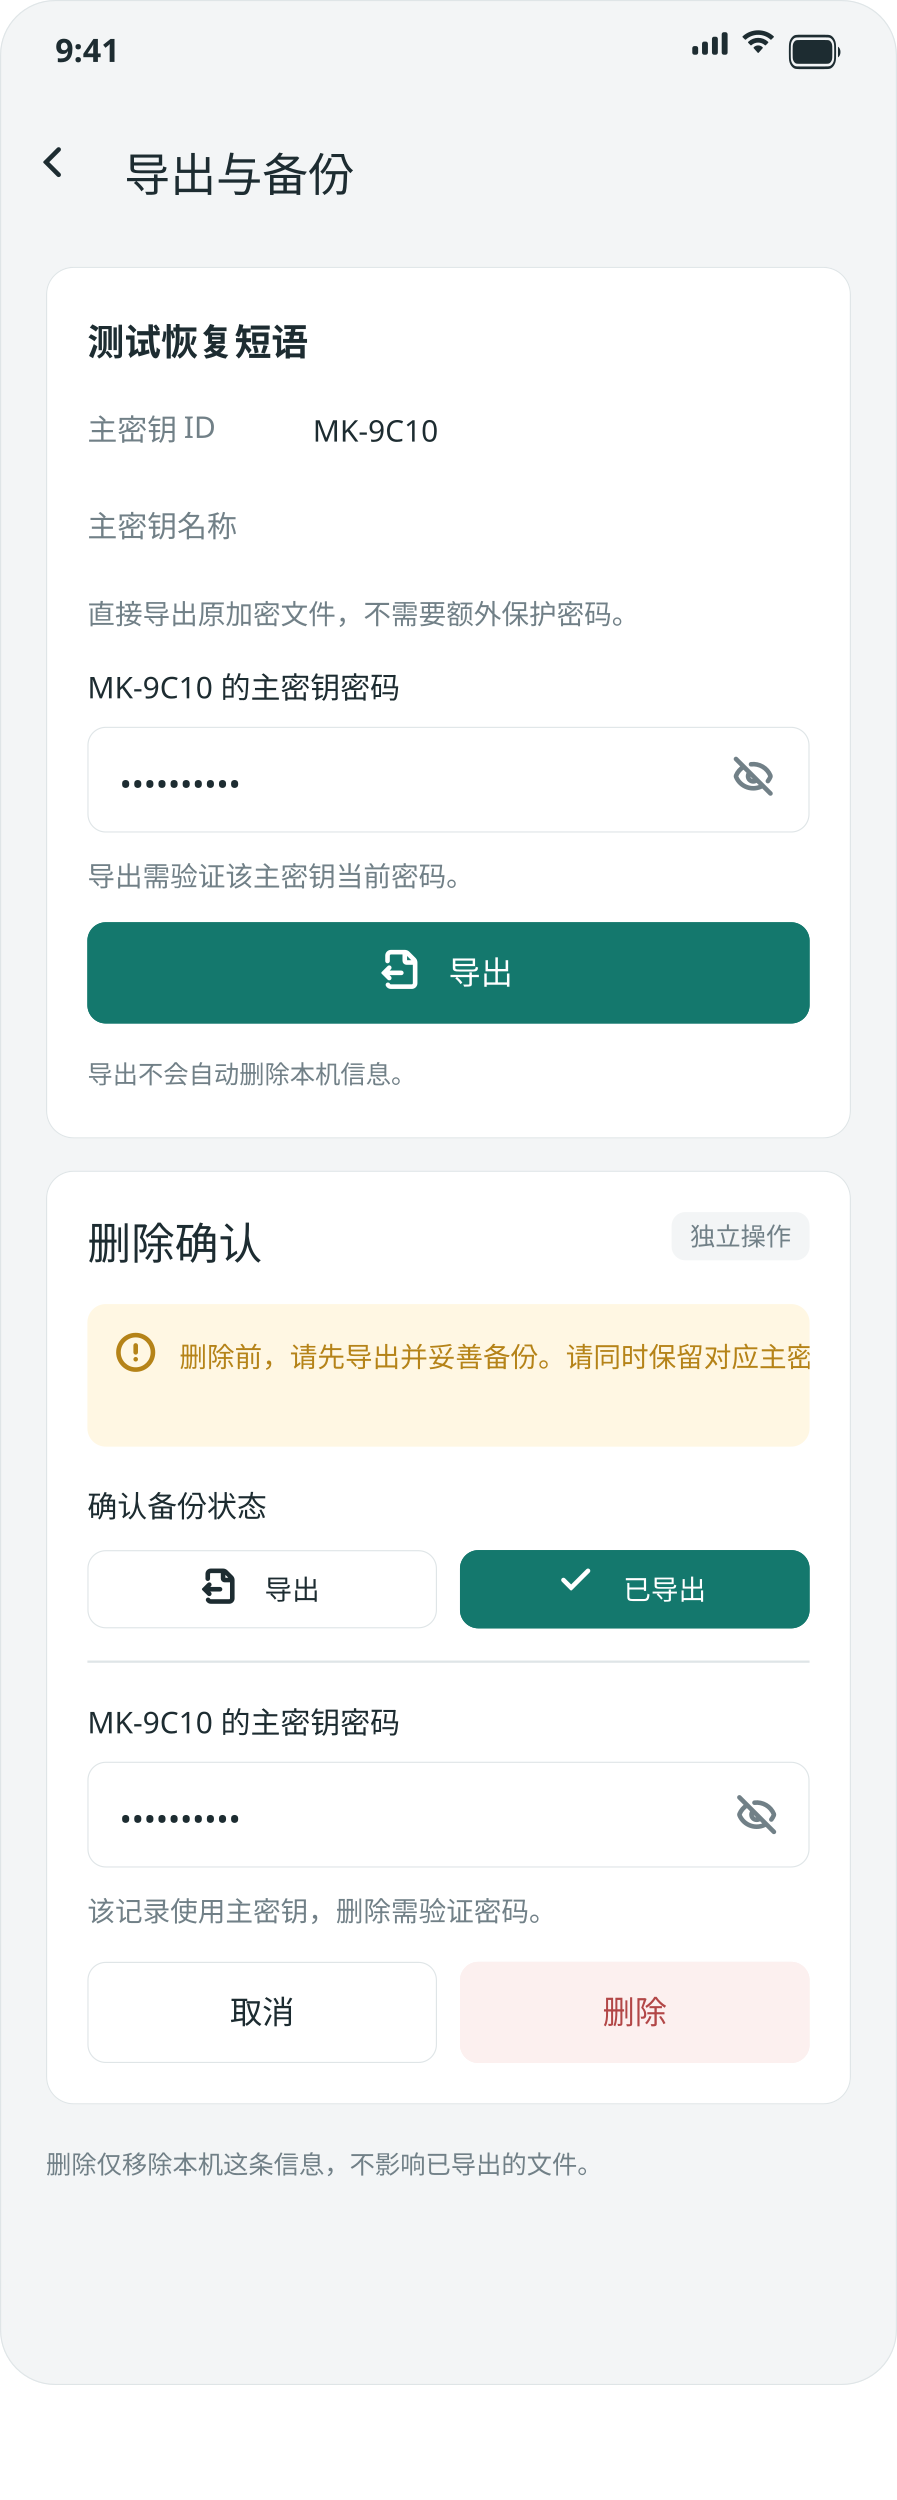
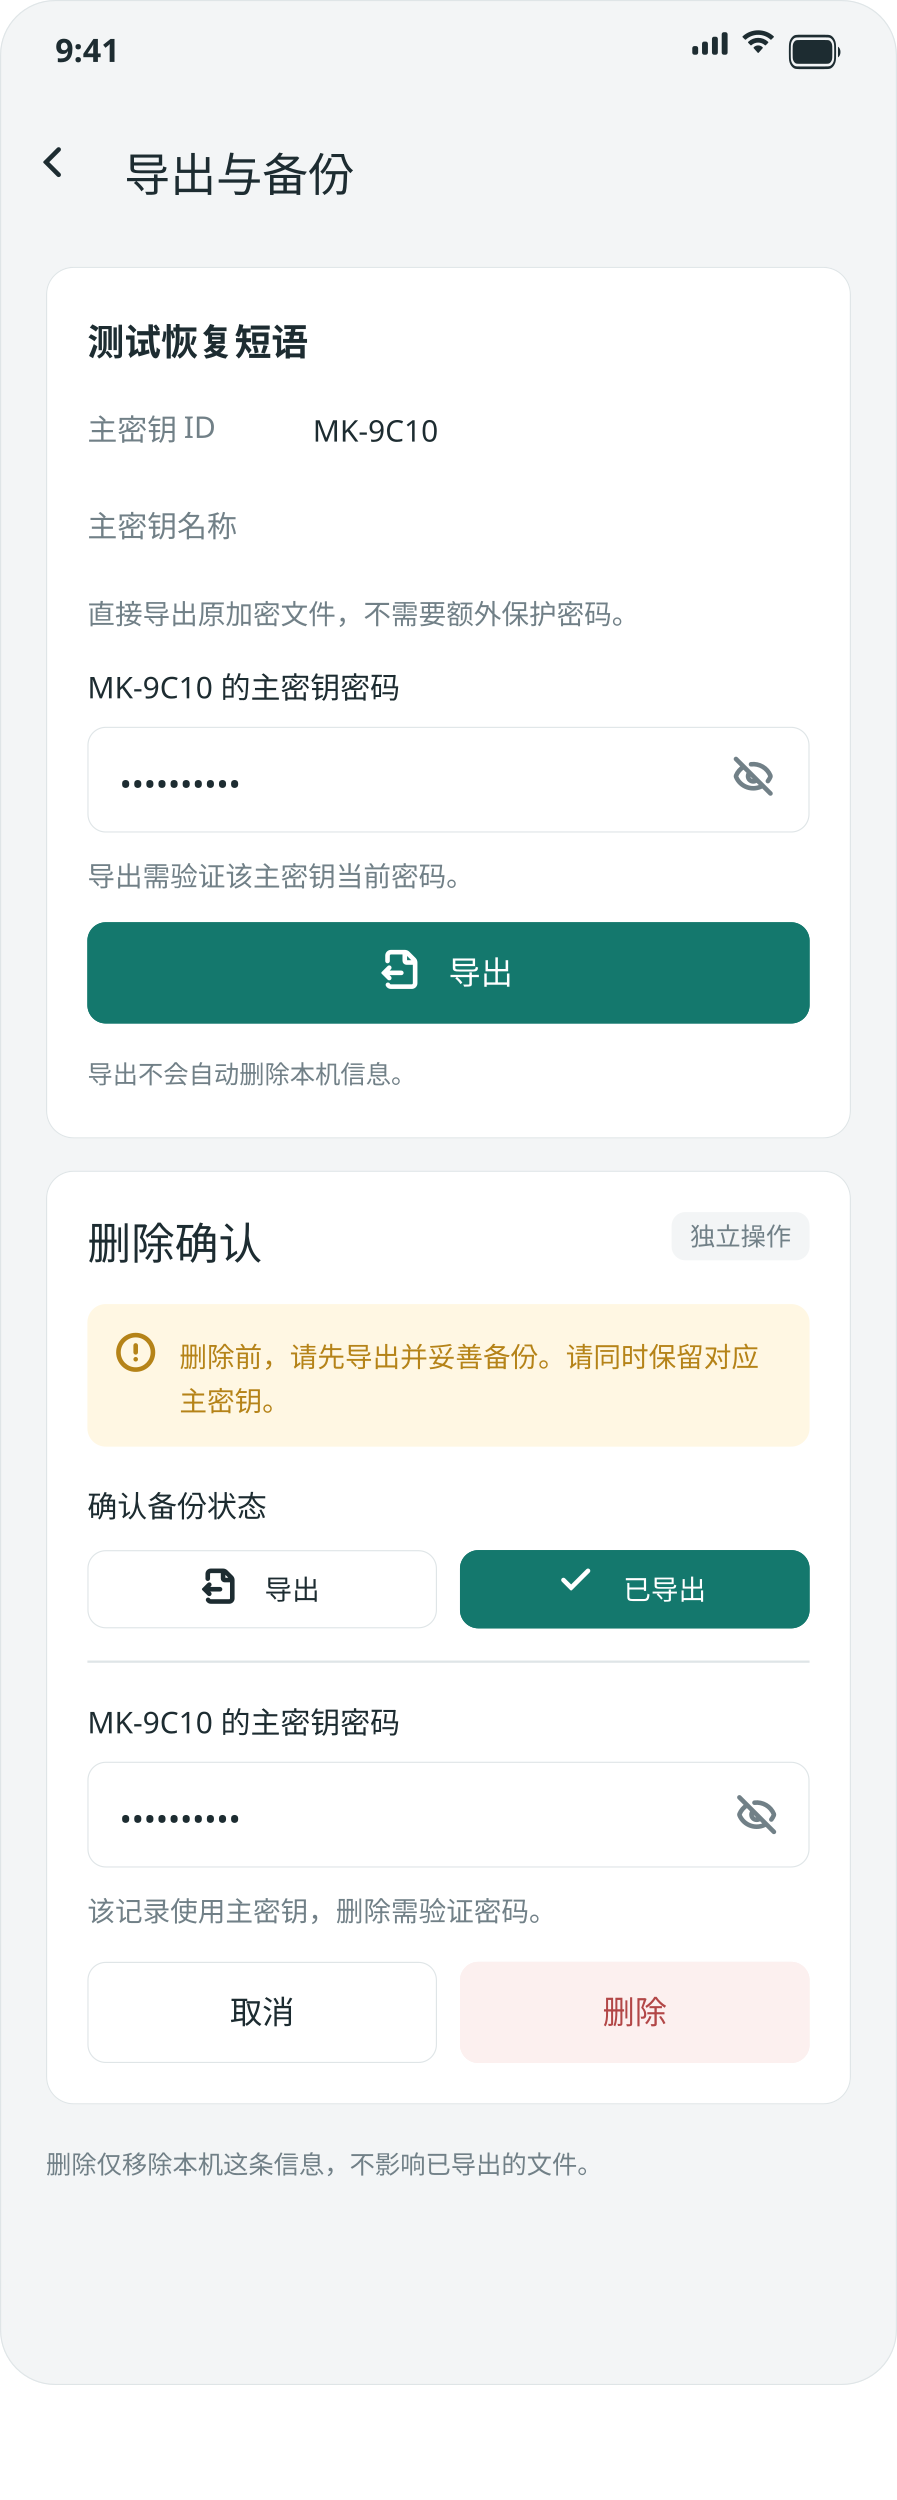
<svg xmlns="http://www.w3.org/2000/svg" width="390" height="1087" viewBox="0 0 390 1087">
  <defs>
    <clipPath id="clip-328300x1489">
      <rect x="0" y="0" width="390" height="1037" rx="24" />
    </clipPath>
    <clipPath id="clip-328311x1504">
      <rect x="20" y="116" width="350" height="379" rx="12" />
    </clipPath>
    <clipPath id="clip-328345x1515">
      <rect x="38" y="316" width="314" height="46" rx="8" />
    </clipPath>
    <clipPath id="clip-328320x1521">
      <rect x="38" y="401" width="314" height="44" rx="8" />
    </clipPath>
    <clipPath id="clip-328324x1526">
      <rect x="20" y="509" width="350" height="406" rx="12" />
    </clipPath>
    <clipPath id="clip-328327x1529">
      <rect x="292" y="527" width="60" height="21" rx="6" />
    </clipPath>
    <clipPath id="clip-328329x1531">
      <rect x="38" y="567" width="314" height="62" rx="8" />
    </clipPath>
    <clipPath id="clip-328336x1539">
      <rect x="38" y="674" width="152" height="34" rx="8" />
    </clipPath>
    <clipPath id="clip-328339x1543">
      <rect x="200" y="674" width="152" height="34" rx="8" />
    </clipPath>
    <clipPath id="clip-328345x1550">
      <rect x="38" y="766" width="314" height="46" rx="8" />
    </clipPath>
    <clipPath id="clip-328351x1557">
      <rect x="38" y="853" width="152" height="44" rx="8" />
    </clipPath>
    <clipPath id="clip-328353x1559">
      <rect x="200" y="853" width="152" height="44" rx="8" />
    </clipPath>
    <clipPath id="clip-328357x1563">
      <rect x="139" y="1048" width="112" height="4" rx="100" />
    </clipPath>
  </defs>
  <rect width="390" height="1087" fill="#FFFFFF" />
  <g clip-path="url(#clip-328300x1489)">
    <rect x="0" y="0" width="390" height="1037" rx="24" fill="#F3F5F6" stroke="#DFE5E7" stroke-width="1" />
    <rect x="0" y="0" width="390" height="44" rx="0" fill="none" />
    <text font-family="Noto Sans SC, sans-serif" font-size="14" font-weight="700" fill="#1D2C31" text-anchor="start" x="24" y="26.94">9:41</text>
    <rect x="301" y="10.5" width="65" height="23" rx="0" fill="none" />
    <rect x="301" y="10.5" width="16" height="16" rx="0" fill="none" />
    <path d="M15.36 0.917C15.36 0.411 14.978 0 14.507 0L13.653 0C13.182 0 12.8 0.411 12.8 0.917L12.8 8.865C12.8 9.372 13.182 9.782 13.653 9.782L14.507 9.782C14.978 9.782 15.36 9.372 15.36 8.865L15.36 0.917ZM9.413 1.956L10.266 1.956C10.737 1.956 11.119 2.377 11.119 2.896L11.119 8.843C11.119 9.362 10.737 9.782 10.266 9.782L9.413 9.782C8.941 9.782 8.559 9.362 8.559 8.843L8.559 2.896C8.559 2.377 8.941 1.956 9.413 1.956ZM5.947 4.076L5.094 4.076C4.623 4.076 4.241 4.502 4.241 5.027L4.241 8.831C4.241 9.357 4.623 9.782 5.094 9.782L5.947 9.782C6.419 9.782 6.801 9.357 6.801 8.831L6.801 5.027C6.801 4.502 6.419 4.076 5.947 4.076ZM1.707 6.032L0.853 6.032C0.382 6.032 0 6.452 0 6.97L0 8.845C0 9.363 0.382 9.782 0.853 9.782L1.707 9.782C2.178 9.782 2.56 9.363 2.56 8.845L2.56 6.97C2.56 6.452 2.178 6.032 1.707 6.032Z" transform="translate(301,14.0088)" fill="#1D2C31" />
    <rect x="322" y="10.5" width="16" height="16" rx="0" fill="none" />
    <path d="M6.857 1.973C8.847 1.973 10.76 2.711 12.202 4.034C12.311 4.136 12.485 4.134 12.591 4.031L13.629 3.02C13.684 2.967 13.714 2.896 13.713 2.822C13.713 2.748 13.682 2.677 13.627 2.625C9.842 -0.875 3.871 -0.875 0.086 2.625C0.032 2.677 0.001 2.748 6.29944e-06 2.822C-0.001 2.896 0.03 2.967 0.084 3.02L1.122 4.031C1.229 4.135 1.403 4.136 1.511 4.034C2.953 2.711 4.867 1.973 6.857 1.973ZM6.854 5.349C7.94 5.349 8.987 5.759 9.792 6.498C9.901 6.603 10.073 6.601 10.179 6.493L11.209 5.437C11.263 5.382 11.293 5.307 11.292 5.229C11.291 5.151 11.26 5.076 11.204 5.022C8.753 2.709 4.957 2.709 2.506 5.022C2.451 5.076 2.419 5.151 2.419 5.229C2.418 5.307 2.448 5.382 2.503 5.437L3.532 6.493C3.638 6.601 3.81 6.603 3.919 6.498C4.723 5.759 5.769 5.35 6.854 5.349ZM8.874 7.584C8.875 7.668 8.846 7.75 8.792 7.809L7.051 9.772C7 9.83 6.93 9.863 6.857 9.863C6.785 9.863 6.715 9.83 6.664 9.772L4.922 7.809C4.869 7.75 4.839 7.668 4.841 7.584C4.842 7.5 4.875 7.42 4.931 7.363C6.043 6.312 7.672 6.312 8.784 7.363C8.84 7.42 8.872 7.5 8.874 7.584Z" transform="translate(322.8,13.1687)" fill="#1D2C31" />
    <rect x="343" y="10.5" width="23" height="23" rx="0" fill="none" />
    <path d="M15.196 0C16.881 0 17.723 0 18.385 0.394C19.227 0.895 19.896 1.833 20.254 3.011C20.535 3.938 20.536 5.117 20.536 7.475C20.536 9.833 20.535 11.012 20.254 11.939L20.184 12.157C19.812 13.233 19.174 14.086 18.385 14.556L18.258 14.626C17.614 14.95 16.775 14.95 15.196 14.95L5.339 14.95L4.223 14.944C3.245 14.926 2.647 14.851 2.151 14.556C1.362 14.086 0.724 13.233 0.352 12.157L0.282 11.939C0 11.012 0 9.833 0 7.475C0 5.265 8.81542e-05 4.09 0.232 3.188L0.282 3.011C0.617 1.906 1.227 1.013 1.995 0.493L2.151 0.394C2.647 0.099 3.245 0.024 4.223 0.006L5.339 0L15.196 0ZM5.339 1.15C4.486 1.15 3.887 1.15 3.419 1.196C2.958 1.241 2.684 1.326 2.472 1.452C1.826 1.836 1.312 2.557 1.037 3.461C0.947 3.758 0.886 4.141 0.854 4.786C0.822 5.442 0.821 6.28 0.821 7.475C0.821 8.67 0.822 9.508 0.854 10.164C0.886 10.809 0.947 11.192 1.037 11.489C1.312 12.393 1.826 13.114 2.472 13.498C2.684 13.624 2.958 13.709 3.419 13.754C3.887 13.8 4.486 13.8 5.339 13.8L15.196 13.8C16.05 13.8 16.648 13.8 17.117 13.754C17.578 13.709 17.851 13.624 18.063 13.498C18.709 13.114 19.224 12.393 19.498 11.489C19.588 11.192 19.649 10.809 19.681 10.164C19.714 9.508 19.714 8.67 19.714 7.475C19.714 6.28 19.714 5.442 19.681 4.786C19.649 4.141 19.588 3.758 19.498 3.461C19.224 2.557 18.709 1.836 18.063 1.452C17.851 1.326 17.578 1.241 17.117 1.196C16.648 1.15 16.05 1.15 15.196 1.15L5.339 1.15ZM15.607 2.3C16.757 2.3 17.332 2.3 17.771 2.613C18.158 2.889 18.472 3.329 18.669 3.87C18.893 4.485 18.893 5.29 18.893 6.9L18.893 8.05C18.893 9.66 18.893 10.465 18.669 11.08C18.472 11.621 18.158 12.061 17.771 12.337C17.332 12.65 16.757 12.65 15.607 12.65L4.929 12.65C3.779 12.65 3.204 12.65 2.764 12.337C2.378 12.061 2.064 11.621 1.867 11.08C1.643 10.465 1.643 9.66 1.643 8.05L1.643 6.9C1.643 5.29 1.643 4.485 1.867 3.87C2.064 3.329 2.378 2.889 2.764 2.613C3.204 2.3 3.779 2.3 4.929 2.3L15.607 2.3ZM21.357 5.175C22.018 5.572 22.448 6.496 22.448 7.519C22.448 8.542 22.018 9.464 21.357 9.861L21.357 5.175Z" transform="translate(343,15.1001)" fill="#1D2C31" />
    <rect x="0" y="44" width="390" height="64" rx="0" fill="none" />
    <rect x="20" y="65" width="22" height="22" rx="0" fill="none" />
    <path d="M5.146 11.354C5.342 11.549 5.658 11.549 5.854 11.354C6.049 11.158 6.049 10.842 5.854 10.646L5.5 11L5.146 11.354ZM0 5.5L-0.354 5.146L-0.707 5.5L-0.354 5.854L0 5.5ZM5.854 0.354C6.049 0.158 6.049 -0.158 5.854 -0.354C5.658 -0.549 5.342 -0.549 5.146 -0.354L5.5 0L5.854 0.354ZM5.5 11L5.854 10.646L0.354 5.146L0 5.5L-0.354 5.854L5.146 11.354L5.5 11ZM0 5.5L0.354 5.854L5.854 0.354L5.5 0L5.146 -0.354L-0.354 5.146L0 5.5Z" transform="translate(20,65)" fill="none" stroke="#1D2C31" stroke-width="1" stroke-linecap="round" stroke-linejoin="round" />
    <text font-family="Noto Sans SC, sans-serif" font-size="20" font-weight="400" fill="#1D2C31" text-anchor="start" x="54" y="83.2">导出与备份</text>
    <rect x="0" y="108" width="390" height="861" rx="0" fill="none" />
    <g clip-path="url(#clip-328311x1504)">
      <rect x="20" y="116" width="350" height="379" rx="12" fill="#FFFFFF" stroke="#DFE5E7" stroke-width="1" />
      <text font-family="Noto Sans SC, sans-serif" font-size="16" font-weight="700" fill="#1D2C31" text-anchor="start" x="38" y="154.48">测试恢复短语</text>
      <rect x="38" y="172" width="314" height="30" rx="0" fill="none" />
      <text font-family="Noto Sans SC, sans-serif" font-size="13" font-weight="400" fill="#718087" text-anchor="start" x="38" y="191.48">主密钥 ID</text>
      <text font-family="IBM Plex Mono, sans-serif" font-size="13" font-weight="500" fill="#1D2C31" text-anchor="start" x="136" y="192.02">MK-9C10</text>
      <rect x="38" y="214" width="314" height="30" rx="0" fill="none" />
      <text font-family="Noto Sans SC, sans-serif" font-size="13" font-weight="400" fill="#718087" text-anchor="start" x="38" y="233.48">主密钥名称</text>
      <text font-family="Noto Sans SC, sans-serif" font-size="12" font-weight="400" fill="#718087" text-anchor="start" x="38" y="271.36">直接导出原加密文件，不需要额外保护密码。</text>
      <rect x="38" y="287" width="314" height="102" rx="0" fill="none" />
      <text font-family="Noto Sans SC, sans-serif" font-size="13" font-weight="400" fill="#1D2C31" text-anchor="start" x="38" y="303.64">MK-9C10 的主密钥密码</text>
      <g clip-path="url(#clip-328345x1515)">
        <rect x="38" y="316" width="314" height="46" rx="8" fill="#FFFFFF" stroke="#DFE5E7" stroke-width="1" />
        <text font-family="Noto Sans SC, sans-serif" font-size="14" font-weight="400" fill="#1D2C31" text-anchor="start" x="52" y="345.98">••••••••••</text>
        <rect x="320" y="330" width="18" height="18" rx="0" fill="none" />
        <path d="M6.492 1.811C6.217 1.844 6.022 2.093 6.054 2.367C6.087 2.641 6.336 2.837 6.61 2.804L6.551 2.308L6.492 1.811ZM14.954 7.239L15.423 7.065L15.42 7.057L15.417 7.049L14.954 7.239ZM14.954 7.761L15.417 7.952L15.42 7.944L15.423 7.935L14.954 7.761ZM13.476 9.322C13.307 9.541 13.347 9.855 13.565 10.024C13.783 10.193 14.097 10.153 14.266 9.935L13.871 9.629L13.476 9.322ZM9.411 9.479C9.61 9.287 9.615 8.97 9.423 8.772C9.231 8.573 8.915 8.568 8.716 8.76L9.064 9.119L9.411 9.479ZM6.242 6.285C6.434 6.086 6.428 5.77 6.23 5.578C6.031 5.386 5.714 5.392 5.523 5.59L5.882 5.937L6.242 6.285ZM11.864 12.055C12.102 11.915 12.18 11.608 12.04 11.37C11.899 11.133 11.592 11.054 11.355 11.195L11.61 11.625L11.864 12.055ZM0.047 7.761L-0.422 7.935L-0.419 7.944L-0.415 7.952L0.047 7.761ZM0.047 7.239L-0.415 7.049L-0.419 7.057L-0.422 7.065L0.047 7.239ZM3.637 3.812C3.874 3.671 3.952 3.364 3.811 3.126C3.67 2.889 3.363 2.811 3.126 2.952L3.381 3.382L3.637 3.812ZM0.354 -0.354C0.159 -0.549 -0.158 -0.549 -0.353 -0.354C-0.548 -0.158 -0.548 0.158 -0.353 0.354L0.001 0L0.354 -0.354ZM14.647 15.355C14.842 15.55 15.159 15.55 15.354 15.355C15.549 15.159 15.549 14.843 15.354 14.648L15.001 15.001L14.647 15.355ZM6.551 2.308L6.61 2.804C8.248 2.609 9.906 2.955 11.329 3.79L11.582 3.359L11.835 2.928C10.224 1.982 8.347 1.59 6.492 1.811L6.551 2.308ZM11.582 3.359L11.329 3.79C12.752 4.626 13.863 5.904 14.492 7.43L14.954 7.239L15.417 7.049C14.705 5.321 13.447 3.874 11.835 2.928L11.582 3.359ZM14.954 7.239L14.486 7.413C14.506 7.469 14.506 7.531 14.486 7.587L14.954 7.761L15.423 7.935C15.527 7.655 15.527 7.346 15.423 7.065L14.954 7.239ZM14.954 7.761L14.492 7.571C14.234 8.197 13.892 8.787 13.476 9.322L13.871 9.629L14.266 9.935C14.737 9.329 15.124 8.662 15.417 7.952L14.954 7.761ZM9.064 9.119L8.716 8.76C8.386 9.078 7.944 9.255 7.485 9.251L7.481 9.751L7.477 10.251C8.198 10.257 8.892 9.98 9.411 9.479L9.064 9.119ZM7.481 9.751L7.485 9.251C7.027 9.247 6.588 9.063 6.263 8.738L5.91 9.092L5.556 9.445C6.066 9.955 6.756 10.245 7.477 10.251L7.481 9.751ZM5.91 9.092L6.263 8.738C5.939 8.414 5.755 7.975 5.751 7.516L5.251 7.52L4.751 7.525C4.757 8.246 5.046 8.935 5.556 9.445L5.91 9.092ZM5.251 7.52L5.751 7.516C5.747 7.057 5.923 6.615 6.242 6.285L5.882 5.937L5.523 5.59C5.022 6.109 4.745 6.804 4.751 7.525L5.251 7.52ZM11.61 11.625L11.355 11.195C10.421 11.748 9.38 12.093 8.302 12.208L8.355 12.705L8.408 13.203C9.629 13.072 10.808 12.681 11.864 12.055L11.61 11.625ZM8.355 12.705L8.302 12.208C7.223 12.323 6.133 12.205 5.104 11.861L4.946 12.335L4.787 12.809C5.952 13.199 7.187 13.333 8.408 13.203L8.355 12.705ZM4.946 12.335L5.104 11.861C4.075 11.517 3.133 10.956 2.34 10.216L1.999 10.582L1.657 10.947C2.555 11.785 3.622 12.42 4.787 12.809L4.946 12.335ZM1.999 10.582L2.34 10.216C1.547 9.476 0.923 8.574 0.509 7.571L0.047 7.761L-0.415 7.952C0.053 9.087 0.76 10.109 1.657 10.947L1.999 10.582ZM0.047 7.761L0.516 7.587C0.495 7.531 0.495 7.47 0.516 7.413L0.047 7.239L-0.422 7.065C-0.526 7.346 -0.526 7.655 -0.422 7.935L0.047 7.761ZM0.047 7.239L0.509 7.43C1.133 5.917 2.23 4.648 3.637 3.812L3.381 3.382L3.126 2.952C1.533 3.899 0.291 5.336 -0.415 7.049L0.047 7.239ZM0.001 0L-0.353 0.354L14.647 15.355L15.001 15.001L15.354 14.648L0.354 -0.354L0.001 0Z" transform="translate(320,330)" fill="none" stroke="#718087" stroke-width="1" stroke-linecap="round" stroke-linejoin="round" />
      </g>
      <rect x="38" y="370" width="314" height="19" rx="0" fill="none" />
      <text font-family="Noto Sans SC, sans-serif" font-size="12" font-weight="400" fill="#718087" text-anchor="start" x="38" y="385.36">导出需验证该主密钥当前密码。</text>
      <g clip-path="url(#clip-328320x1521)">
        <rect x="38" y="401" width="314" height="44" rx="8" fill="#14786D" stroke="#14786D" stroke-width="1" />
        <rect x="167" y="414" width="18" height="18" rx="0" fill="none" />
        <path d="M2.113 13.964C1.985 13.719 1.683 13.624 1.438 13.752C1.193 13.879 1.098 14.181 1.226 14.426L1.669 14.195L2.113 13.964ZM3 15.001L3 14.501L3 14.501L3 15.001ZM12.97 3.221L12.617 3.574L12.618 3.575L12.97 3.221ZM10.28 0.53L9.925 0.882L9.926 0.883L10.28 0.53ZM9.75 4.5L9.75 4L9.75 4L9.75 4.5ZM3 5.41376e-06L3 -0.5L3 5.41376e-06ZM1.5 1.5L1 1.5L1.5 1.5ZM1 3.846C1 4.122 1.224 4.346 1.5 4.346C1.776 4.346 2 4.122 2 3.846L1.5 3.846L1 3.846ZM2.604 7.104C2.799 6.909 2.799 6.592 2.604 6.397C2.408 6.202 2.092 6.202 1.896 6.397L2.25 6.751L2.604 7.104ZM0 9.001L-0.354 8.647L-0.707 9.001L-0.354 9.354L0 9.001ZM1.896 11.604C2.092 11.8 2.408 11.8 2.604 11.604C2.799 11.409 2.799 11.093 2.604 10.897L2.25 11.251L1.896 11.604ZM7.5 9.501C7.776 9.501 8 9.277 8 9.001C8 8.725 7.776 8.501 7.5 8.501L7.5 9.001L7.5 9.501ZM1.669 14.195L1.226 14.426C1.395 14.75 1.65 15.022 1.963 15.212L2.222 14.784L2.481 14.356C2.325 14.262 2.197 14.126 2.113 13.964L1.669 14.195ZM2.222 14.784L1.963 15.212C2.276 15.401 2.634 15.501 3 15.501L3 15.001L3 14.501C2.817 14.501 2.638 14.451 2.481 14.356L2.222 14.784ZM3 15.001L3 15.501L12 15.501L12 15.001L12 14.501L3 14.501L3 15.001ZM12 15.001L12 15.501C12.53 15.501 13.039 15.29 13.414 14.915L13.061 14.562L12.707 14.208C12.52 14.396 12.265 14.501 12 14.501L12 15.001ZM13.061 14.562L13.414 14.915C13.789 14.54 14 14.031 14 13.501L13.5 13.501L13 13.501C13 13.766 12.895 14.021 12.707 14.208L13.061 14.562ZM13.5 13.501L14 13.501L14 4.5L13.5 4.5L13 4.5L13 13.501L13.5 13.501ZM13.5 4.5L14 4.502C14.001 4.198 13.941 3.897 13.825 3.616L13.363 3.808L12.901 3.999C12.967 4.157 13 4.327 13 4.499L13.5 4.5ZM13.363 3.808L13.825 3.616C13.709 3.336 13.539 3.081 13.323 2.867L12.97 3.221L12.618 3.575C12.739 3.696 12.836 3.84 12.901 3.999L13.363 3.808ZM12.97 3.221L13.324 2.867L10.633 0.176L10.28 0.53L9.926 0.883L12.617 3.574L12.97 3.221ZM10.28 0.53L10.634 0.177C10.419 -0.038 10.165 -0.209 9.884 -0.325L9.693 0.137L9.502 0.599C9.66 0.664 9.804 0.761 9.925 0.882L10.28 0.53ZM9.693 0.137L9.884 -0.325C9.603 -0.441 9.302 -0.501 8.999 -0.5L9 5.41376e-06L9.001 0.5C9.173 0.5 9.343 0.533 9.502 0.599L9.693 0.137ZM13.5 4.5L13.5 4L9.75 4L9.75 4.5L9.75 5L13.5 5L13.5 4.5ZM9.75 4.5L9.75 4C9.684 4 9.62 3.974 9.573 3.927L9.22 4.281L8.866 4.634C9.101 4.869 9.418 5 9.75 5L9.75 4.5ZM9.22 4.281L9.573 3.927C9.526 3.88 9.5 3.817 9.5 3.75L9 3.75L8.5 3.75C8.5 4.082 8.632 4.4 8.866 4.634L9.22 4.281ZM9 3.75L9.5 3.75L9.5 5.41376e-06L9 5.41376e-06L8.5 5.41376e-06L8.5 3.75L9 3.75ZM9 5.41376e-06L9 -0.5L3 -0.5L3 5.41376e-06L3 0.5L9 0.5L9 5.41376e-06ZM3 5.41376e-06L3 -0.5C2.47 -0.5 1.961 -0.289 1.586 0.086L1.939 0.439L2.293 0.793C2.48 0.605 2.735 0.5 3 0.5L3 5.41376e-06ZM1.939 0.439L1.586 0.086C1.211 0.461 1 0.97 1 1.5L1.5 1.5L2 1.5C2 1.235 2.105 0.98 2.293 0.793L1.939 0.439ZM1.5 1.5L1 1.5L1 3.846L1.5 3.846L2 3.846L2 1.5L1.5 1.5ZM2.25 6.751L1.896 6.397L-0.354 8.647L0 9.001L0.354 9.354L2.604 7.104L2.25 6.751ZM0 9.001L-0.354 9.354L1.896 11.604L2.25 11.251L2.604 10.897L0.354 8.647L0 9.001ZM0 9.001L0 9.501L7.5 9.501L7.5 9.001L7.5 8.501L0 8.501L0 9.001Z" transform="translate(167,414)" fill="none" stroke="#FFFFFF" stroke-width="1" stroke-linecap="round" stroke-linejoin="round" />
        <text font-family="Noto Sans SC, sans-serif" font-size="14" font-weight="400" fill="#FFFFFF" text-anchor="start" x="195" y="427.94">导出</text>
      </g>
      <text font-family="Noto Sans SC, sans-serif" font-size="11" font-weight="400" fill="#718087" text-anchor="start" x="38" y="471.08">导出不会自动删除本机信息。</text>
    </g>
    <g clip-path="url(#clip-328324x1526)">
      <rect x="20" y="509" width="350" height="406" rx="12" fill="#FFFFFF" stroke="#DFE5E7" stroke-width="1" />
      <rect x="38" y="527" width="314" height="26" rx="0" fill="none" />
      <text font-family="Noto Sans SC, sans-serif" font-size="19" font-weight="400" fill="#1D2C31" text-anchor="start" x="38" y="547.52">删除确认</text>
      <g clip-path="url(#clip-328327x1529)">
        <rect x="292" y="527" width="60" height="21" rx="6" fill="#F3F5F6" />
        <text font-family="Noto Sans SC, sans-serif" font-size="11" font-weight="400" fill="#718087" text-anchor="start" x="300" y="541.56">独立操作</text>
      </g>
      <g clip-path="url(#clip-328329x1531)">
        <rect x="38" y="567" width="314" height="62" rx="8" fill="#FFF7E3" />
        <rect x="50" y="579" width="18" height="18" rx="0" fill="none" />
        <path d="M8.001 4.5C8.001 4.224 7.777 4 7.501 4C7.224 4 7.001 4.224 7.001 4.5L7.501 4.5L8.001 4.5ZM7.001 7.501C7.001 7.777 7.224 8.001 7.501 8.001C7.777 8.001 8.001 7.777 8.001 7.501L7.501 7.501L7.001 7.501ZM7.501 10.001C7.224 10.001 7.001 10.225 7.001 10.501C7.001 10.777 7.224 11.001 7.501 11.001L7.501 10.501L7.501 10.001ZM7.508 11.001C7.784 11.001 8.008 10.777 8.008 10.501C8.008 10.225 7.784 10.001 7.508 10.001L7.508 10.501L7.508 11.001ZM7.501 4.5L7.001 4.5L7.001 7.501L7.501 7.501L8.001 7.501L8.001 4.5L7.501 4.5ZM7.501 10.501L7.501 11.001L7.508 11.001L7.508 10.501L7.508 10.001L7.501 10.001L7.501 10.501ZM15.001 7.501L14.501 7.501C14.501 11.367 11.367 14.501 7.501 14.501L7.501 15.001L7.501 15.501C11.919 15.501 15.501 11.919 15.501 7.501L15.001 7.501ZM7.501 15.001L7.501 14.501C3.634 14.501 0.5 11.367 0.5 7.501L0 7.501L-0.5 7.501C-0.5 11.919 3.082 15.501 7.501 15.501L7.501 15.001ZM0 7.501L0.5 7.501C0.5 3.634 3.634 0.5 7.501 0.5L7.501 0L7.501 -0.5C3.082 -0.5 -0.5 3.082 -0.5 7.501L0 7.501ZM7.501 0L7.501 0.5C11.367 0.5 14.501 3.634 14.501 7.501L15.001 7.501L15.501 7.501C15.501 3.082 11.919 -0.5 7.501 -0.5L7.501 0Z" transform="translate(51.4994,580.5)" fill="none" stroke="#B58318" stroke-width="1" stroke-linecap="round" stroke-linejoin="round" />
        <rect x="78" y="579" width="262" height="38" rx="0" fill="none" />
-         <text font-family="Noto Sans SC, sans-serif" font-size="12" font-weight="400" fill="#B58318" text-anchor="start" x="78" y="594.36">删除前，请先导出并妥善备份。请同时保留对应主密钥。</text>
+         <text font-family="Noto Sans SC, sans-serif" font-size="12" font-weight="400" fill="#B58318" text-anchor="start">
+           <tspan x="78" y="594.36">删除前，请先导出并妥善备份。请同时保留对应</tspan>
+           <tspan x="78" y="613.56">主密钥。</tspan>
+         </text>
      </g>
      <rect x="38" y="643" width="314" height="65" rx="0" fill="none" />
      <text font-family="Noto Sans SC, sans-serif" font-size="13" font-weight="400" fill="#1D2C31" text-anchor="start" x="38" y="659.64">确认备份状态</text>
      <rect x="38" y="674" width="314" height="34" rx="0" fill="none" />
      <g clip-path="url(#clip-328336x1539)">
        <rect x="38" y="674" width="152" height="34" rx="8" fill="#FFFFFF" stroke="#DFE5E7" stroke-width="1" />
        <rect x="89" y="683" width="16" height="16" rx="0" fill="none" />
        <path d="M1.927 12.386C1.8 12.142 1.498 12.047 1.253 12.174C1.008 12.302 0.913 12.604 1.041 12.849L1.484 12.618L1.927 12.386ZM2.667 13.334L2.667 12.834L2.666 12.834L2.667 13.334ZM11.529 2.863L11.176 3.216L11.176 3.217L11.529 2.863ZM9.137 0.471L8.783 0.824L8.784 0.824L9.137 0.471ZM8.667 4L8.667 3.5L8.667 3.5L8.667 4ZM2.667 4.81223e-06L2.667 -0.5L2.667 4.81223e-06ZM1.333 1.333L0.833 1.333L1.333 1.333ZM0.833 3.418C0.833 3.694 1.057 3.918 1.333 3.918C1.609 3.918 1.833 3.694 1.833 3.418L1.333 3.418L0.833 3.418ZM2.354 6.354C2.549 6.159 2.549 5.842 2.354 5.647C2.158 5.452 1.842 5.452 1.646 5.647L2 6L2.354 6.354ZM0 8.001L-0.354 7.647L-0.707 8.001L-0.354 8.354L0 8.001ZM1.646 10.354C1.842 10.55 2.158 10.55 2.354 10.354C2.549 10.159 2.549 9.843 2.354 9.647L2 10.001L1.646 10.354ZM6.667 8.501C6.943 8.501 7.167 8.277 7.167 8.001C7.167 7.724 6.943 7.501 6.667 7.501L6.667 8.001L6.667 8.501ZM1.484 12.618L1.041 12.849C1.196 13.146 1.429 13.395 1.716 13.569L1.975 13.141L2.234 12.714C2.104 12.635 1.998 12.522 1.927 12.386L1.484 12.618ZM1.975 13.141L1.716 13.569C2.003 13.743 2.332 13.835 2.667 13.834L2.667 13.334L2.666 12.834C2.514 12.835 2.365 12.793 2.234 12.714L1.975 13.141ZM2.667 13.334L2.667 13.834L10.667 13.834L10.667 13.334L10.667 12.834L2.667 12.834L2.667 13.334ZM10.667 13.334L10.667 13.834C11.153 13.834 11.619 13.641 11.963 13.297L11.61 12.944L11.256 12.59C11.1 12.747 10.888 12.834 10.667 12.834L10.667 13.334ZM11.61 12.944L11.963 13.297C12.307 12.954 12.5 12.487 12.5 12.001L12 12.001L11.5 12.001C11.5 12.222 11.412 12.434 11.256 12.59L11.61 12.944ZM12 12.001L12.5 12.001L12.5 4L12 4L11.5 4L11.5 12.001L12 12.001ZM12 4L12.5 4.002C12.501 3.724 12.446 3.45 12.34 3.193L11.878 3.385L11.416 3.576C11.472 3.71 11.5 3.854 11.5 3.999L12 4ZM11.878 3.385L12.34 3.193C12.234 2.937 12.079 2.704 11.882 2.509L11.529 2.863L11.176 3.217C11.279 3.32 11.361 3.441 11.416 3.576L11.878 3.385ZM11.529 2.863L11.883 2.509L9.491 0.117L9.137 0.471L8.784 0.824L11.176 3.216L11.529 2.863ZM9.137 0.471L9.492 0.118C9.296 -0.079 9.063 -0.234 8.807 -0.34L8.616 0.122L8.425 0.584C8.559 0.639 8.681 0.721 8.783 0.824L9.137 0.471ZM8.616 0.122L8.807 -0.34C8.551 -0.446 8.276 -0.501 7.999 -0.5L8 4.81223e-06L8.001 0.5C8.146 0.5 8.29 0.528 8.425 0.584L8.616 0.122ZM12 4L12 3.5L8.667 3.5L8.667 4L8.667 4.5L12 4.5L12 4ZM8.667 4L8.667 3.5C8.622 3.5 8.58 3.483 8.549 3.451L8.195 3.805L7.842 4.159C8.06 4.377 8.357 4.5 8.667 4.5L8.667 4ZM8.195 3.805L8.549 3.451C8.518 3.42 8.5 3.378 8.5 3.334L8 3.334L7.5 3.334C7.5 3.643 7.623 3.94 7.842 4.159L8.195 3.805ZM8 3.334L8.5 3.334L8.5 4.81223e-06L8 4.81223e-06L7.5 4.81223e-06L7.5 3.334L8 3.334ZM8 4.81223e-06L8 -0.5L2.667 -0.5L2.667 4.81223e-06L2.667 0.5L8 0.5L8 4.81223e-06ZM2.667 4.81223e-06L2.667 -0.5C2.18 -0.5 1.714 -0.307 1.37 0.037L1.724 0.391L2.077 0.744C2.234 0.588 2.446 0.5 2.667 0.5L2.667 4.81223e-06ZM1.724 0.391L1.37 0.037C1.026 0.381 0.833 0.847 0.833 1.333L1.333 1.333L1.833 1.333C1.833 1.112 1.921 0.9 2.077 0.744L1.724 0.391ZM1.333 1.333L0.833 1.333L0.833 3.418L1.333 3.418L1.833 3.418L1.833 1.333L1.333 1.333ZM2 6L1.646 5.647L-0.354 7.647L0 8.001L0.354 8.354L2.354 6.354L2 6ZM0 8.001L-0.354 8.354L1.646 10.354L2 10.001L2.354 9.647L0.354 7.647L0 8.001ZM0 8.001L0 8.501L6.667 8.501L6.667 8.001L6.667 7.501L0 7.501L0 8.001Z" transform="translate(89,683)" fill="none" stroke="#1D2C31" stroke-width="1" stroke-linecap="round" stroke-linejoin="round" />
        <text font-family="Noto Sans SC, sans-serif" font-size="12" font-weight="400" fill="#1D2C31" text-anchor="start" x="115" y="695.52">导出</text>
      </g>
      <g clip-path="url(#clip-328339x1543)">
        <rect x="200" y="674" width="152" height="34" rx="8" fill="#14786D" stroke="#14786D" stroke-width="1" />
        <rect x="245" y="683" width="16" height="16" rx="0" fill="none" />
        <path d="M11.019 0.354C11.214 0.158 11.214 -0.158 11.019 -0.354C10.824 -0.549 10.507 -0.549 10.312 -0.354L10.666 0L11.019 0.354ZM3.333 7.333L2.979 7.686L3.333 8.04L3.687 7.686L3.333 7.333ZM0.354 3.646C0.158 3.451 -0.158 3.451 -0.354 3.646C-0.549 3.841 -0.549 4.158 -0.354 4.353L0 4L0.354 3.646ZM10.666 0L10.312 -0.354L2.979 6.979L3.333 7.333L3.687 7.686L11.019 0.354L10.666 0ZM3.333 7.333L3.687 6.979L0.354 3.646L0 4L-0.354 4.353L2.979 7.686L3.333 7.333Z" transform="translate(245,683)" fill="none" stroke="#FFFFFF" stroke-width="1" stroke-linecap="round" stroke-linejoin="round" />
        <text font-family="Noto Sans SC, sans-serif" font-size="12" font-weight="400" fill="#FFFFFF" text-anchor="start" x="271" y="695.52">已导出</text>
      </g>
      <rect x="38" y="722" width="314" height="1" rx="0" fill="#DFE5E7" />
      <rect x="38" y="737" width="314" height="102" rx="0" fill="none" />
      <text font-family="Noto Sans SC, sans-serif" font-size="13" font-weight="400" fill="#1D2C31" text-anchor="start" x="38" y="753.64">MK-9C10 的主密钥密码</text>
      <g clip-path="url(#clip-328345x1550)">
        <rect x="38" y="766" width="314" height="46" rx="8" fill="#FFFFFF" stroke="#DFE5E7" stroke-width="1" />
        <text font-family="Noto Sans SC, sans-serif" font-size="14" font-weight="400" fill="#1D2C31" text-anchor="start" x="52" y="795.98">••••••••••</text>
        <rect x="320" y="780" width="18" height="18" rx="0" fill="none" />
        <path d="M6.492 1.811C6.217 1.844 6.022 2.093 6.054 2.367C6.087 2.641 6.336 2.837 6.61 2.804L6.551 2.308L6.492 1.811ZM14.954 7.239L15.423 7.065L15.42 7.057L15.417 7.049L14.954 7.239ZM14.954 7.761L15.417 7.952L15.42 7.944L15.423 7.935L14.954 7.761ZM13.476 9.322C13.307 9.541 13.347 9.855 13.565 10.024C13.783 10.193 14.097 10.153 14.266 9.935L13.871 9.629L13.476 9.322ZM9.411 9.479C9.61 9.287 9.615 8.97 9.423 8.772C9.231 8.573 8.915 8.568 8.716 8.76L9.064 9.119L9.411 9.479ZM6.242 6.285C6.434 6.086 6.428 5.77 6.23 5.578C6.031 5.386 5.714 5.392 5.523 5.59L5.882 5.937L6.242 6.285ZM11.864 12.055C12.102 11.915 12.18 11.608 12.04 11.37C11.899 11.133 11.592 11.054 11.355 11.195L11.61 11.625L11.864 12.055ZM0.047 7.761L-0.422 7.935L-0.419 7.944L-0.415 7.952L0.047 7.761ZM0.047 7.239L-0.415 7.049L-0.419 7.057L-0.422 7.065L0.047 7.239ZM3.637 3.812C3.874 3.671 3.952 3.364 3.811 3.126C3.67 2.889 3.363 2.811 3.126 2.952L3.381 3.382L3.637 3.812ZM0.354 -0.354C0.159 -0.549 -0.158 -0.549 -0.353 -0.354C-0.548 -0.158 -0.548 0.158 -0.353 0.354L0.001 0L0.354 -0.354ZM14.647 15.355C14.842 15.55 15.159 15.55 15.354 15.355C15.549 15.159 15.549 14.843 15.354 14.648L15.001 15.001L14.647 15.355ZM6.551 2.308L6.61 2.804C8.248 2.609 9.906 2.955 11.329 3.79L11.582 3.359L11.835 2.928C10.224 1.982 8.347 1.59 6.492 1.811L6.551 2.308ZM11.582 3.359L11.329 3.79C12.752 4.626 13.863 5.904 14.492 7.43L14.954 7.239L15.417 7.049C14.705 5.321 13.447 3.874 11.835 2.928L11.582 3.359ZM14.954 7.239L14.486 7.413C14.506 7.469 14.506 7.531 14.486 7.587L14.954 7.761L15.423 7.935C15.527 7.655 15.527 7.346 15.423 7.065L14.954 7.239ZM14.954 7.761L14.492 7.571C14.234 8.197 13.892 8.787 13.476 9.322L13.871 9.629L14.266 9.935C14.737 9.329 15.124 8.662 15.417 7.952L14.954 7.761ZM9.064 9.119L8.716 8.76C8.386 9.078 7.944 9.255 7.485 9.251L7.481 9.751L7.477 10.251C8.198 10.257 8.892 9.98 9.411 9.479L9.064 9.119ZM7.481 9.751L7.485 9.251C7.027 9.247 6.588 9.063 6.263 8.738L5.91 9.092L5.556 9.445C6.066 9.955 6.756 10.245 7.477 10.251L7.481 9.751ZM5.91 9.092L6.263 8.738C5.939 8.414 5.755 7.975 5.751 7.516L5.251 7.52L4.751 7.525C4.757 8.246 5.046 8.935 5.556 9.445L5.91 9.092ZM5.251 7.52L5.751 7.516C5.747 7.057 5.923 6.615 6.242 6.285L5.882 5.937L5.523 5.59C5.022 6.109 4.745 6.804 4.751 7.525L5.251 7.52ZM11.61 11.625L11.355 11.195C10.421 11.748 9.38 12.093 8.302 12.208L8.355 12.705L8.408 13.203C9.629 13.072 10.808 12.681 11.864 12.055L11.61 11.625ZM8.355 12.705L8.302 12.208C7.223 12.323 6.133 12.205 5.104 11.861L4.946 12.335L4.787 12.809C5.952 13.199 7.187 13.333 8.408 13.203L8.355 12.705ZM4.946 12.335L5.104 11.861C4.075 11.517 3.133 10.956 2.34 10.216L1.999 10.582L1.657 10.947C2.555 11.785 3.622 12.42 4.787 12.809L4.946 12.335ZM1.999 10.582L2.34 10.216C1.547 9.476 0.923 8.574 0.509 7.571L0.047 7.761L-0.415 7.952C0.053 9.087 0.76 10.109 1.657 10.947L1.999 10.582ZM0.047 7.761L0.516 7.587C0.495 7.531 0.495 7.47 0.516 7.413L0.047 7.239L-0.422 7.065C-0.526 7.346 -0.526 7.655 -0.422 7.935L0.047 7.761ZM0.047 7.239L0.509 7.43C1.133 5.917 2.23 4.648 3.637 3.812L3.381 3.382L3.126 2.952C1.533 3.899 0.291 5.336 -0.415 7.049L0.047 7.239ZM0.001 0L-0.353 0.354L14.647 15.355L15.001 15.001L15.354 14.648L0.354 -0.354L0.001 0Z" transform="translate(321.499,781.5)" fill="none" stroke="#718087" stroke-width="1" stroke-linecap="round" stroke-linejoin="round" />
      </g>
      <rect x="38" y="820" width="314" height="19" rx="0" fill="none" />
      <text font-family="Noto Sans SC, sans-serif" font-size="12" font-weight="400" fill="#718087" text-anchor="start" x="38" y="835.36">该记录使用主密钥，删除需验证密码。</text>
      <rect x="38" y="853" width="314" height="44" rx="0" fill="none" />
      <g clip-path="url(#clip-328351x1557)">
        <rect x="38" y="853" width="152" height="44" rx="8" fill="#FFFFFF" stroke="#DFE5E7" stroke-width="1" />
        <text font-family="Noto Sans SC, sans-serif" font-size="14" font-weight="400" fill="#1D2C31" text-anchor="start" x="100" y="879.94">取消</text>
      </g>
      <g clip-path="url(#clip-328353x1559)">
        <rect x="200" y="853" width="152" height="44" rx="8" fill="#FCF0EF" stroke="#FCF0EF" stroke-width="1" />
        <text font-family="Noto Sans SC, sans-serif" font-size="14" font-weight="400" fill="#B24747" text-anchor="start" x="262" y="879.94">删除</text>
      </g>
    </g>
    <text font-family="Noto Sans SC, sans-serif" font-size="11" font-weight="400" fill="#718087" text-anchor="start" x="20" y="945.08">删除仅移除本机这条信息，不影响已导出的文件。</text>
    <rect x="0" y="1037" width="390" height="26" rx="0" fill="#FFFFFF" />
    <g clip-path="url(#clip-328357x1563)">
      <rect x="139" y="1048" width="112" height="4" rx="100" fill="#1D2C31" />
    </g>
  </g>
</svg>
